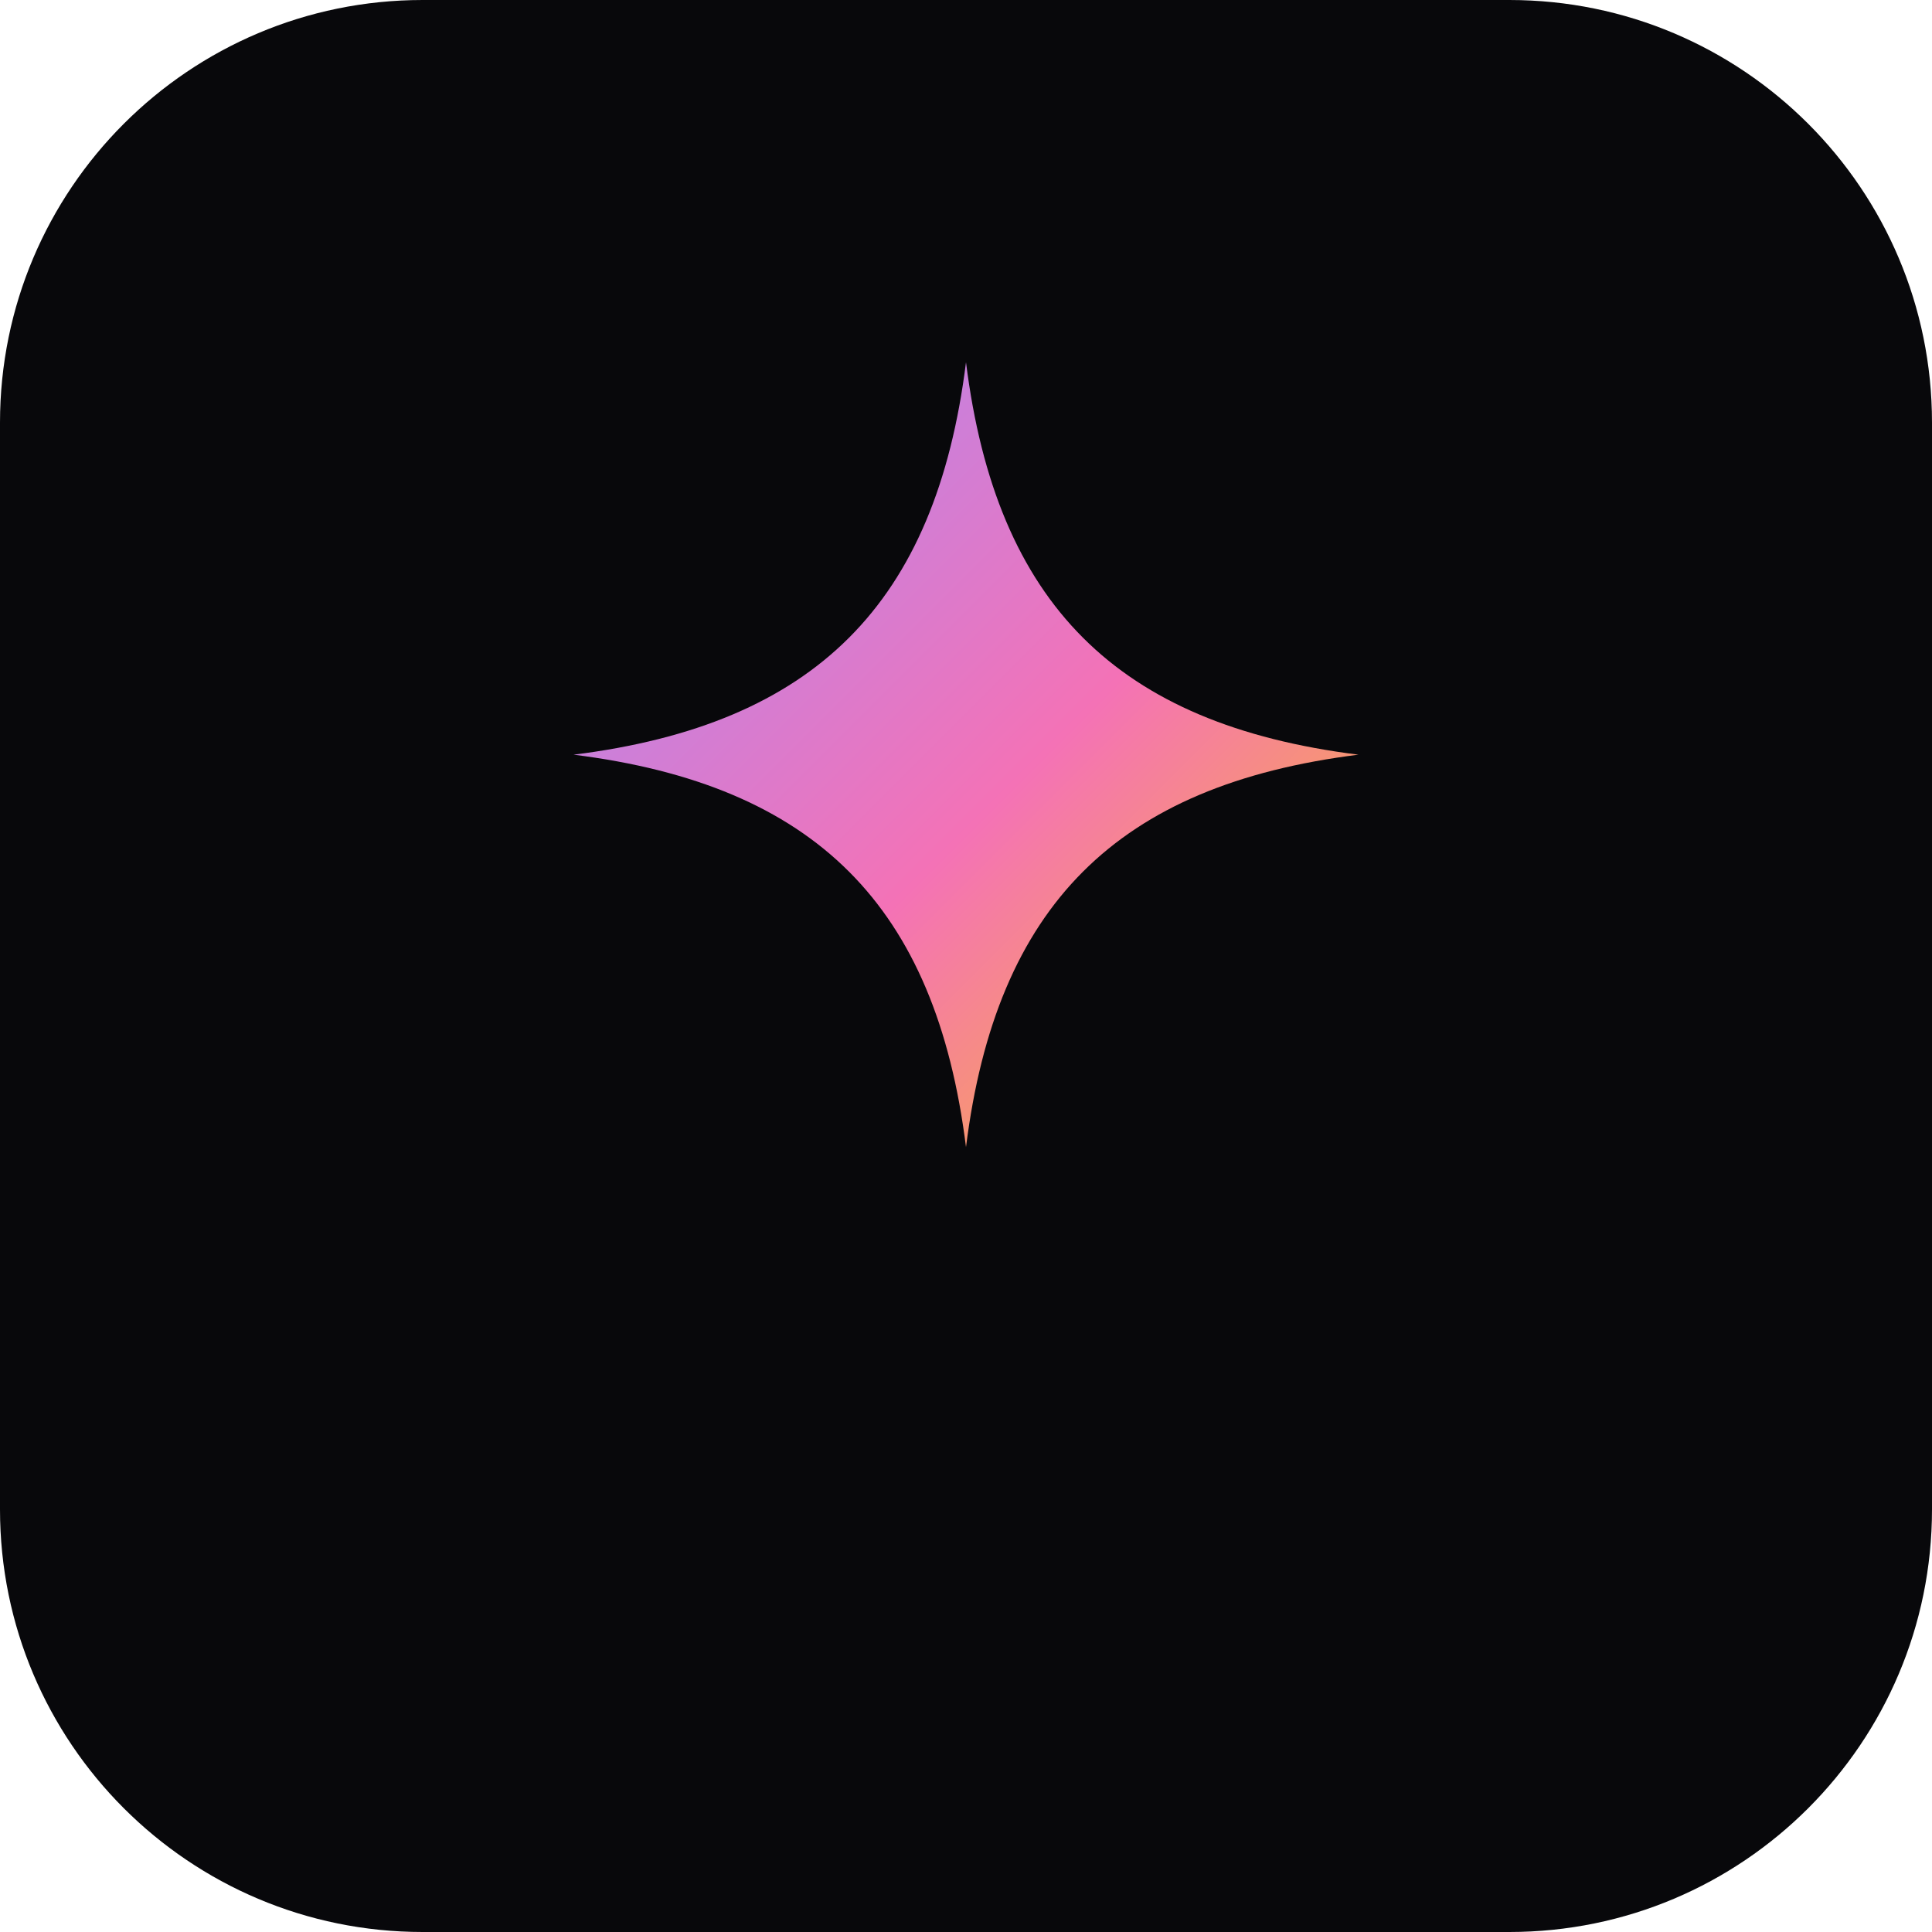
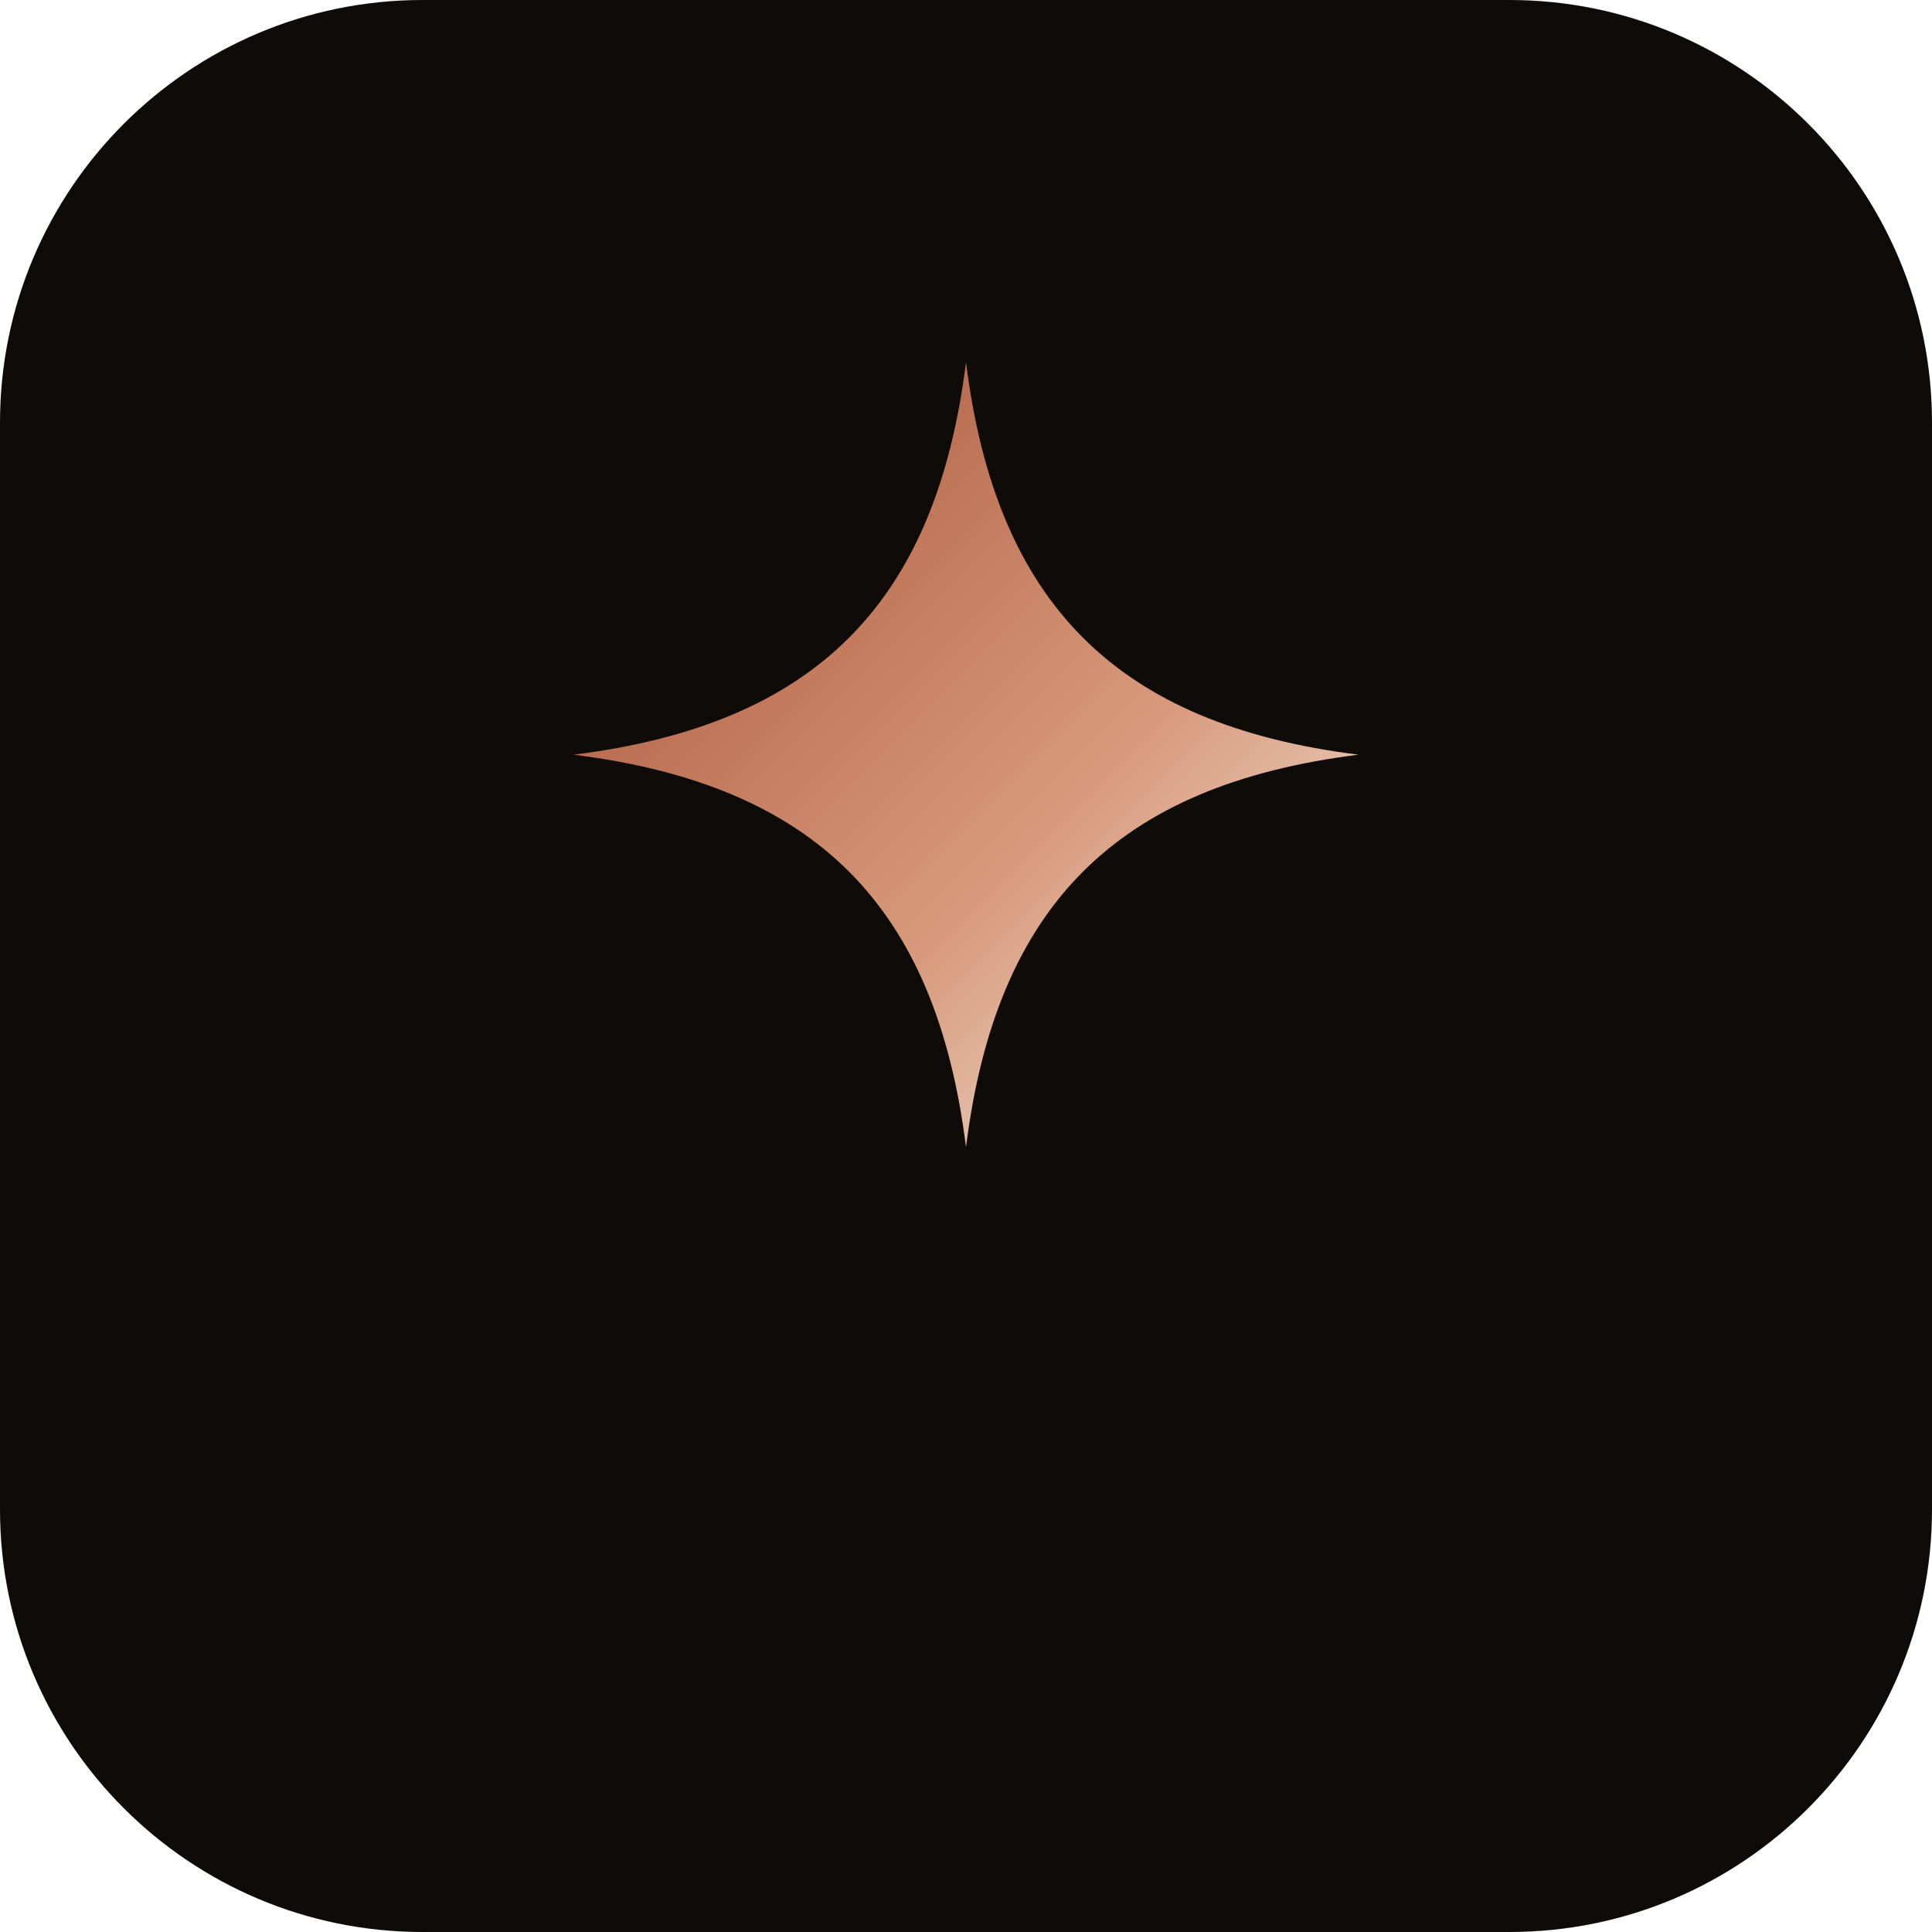
<svg xmlns="http://www.w3.org/2000/svg" viewBox="0 0 64 64">
  <defs>
    <linearGradient id="g" x1="0" y1="0" x2="1" y2="1">
-       <stop offset="0" stop-color="#a78bfa" />
-       <stop offset="0.55" stop-color="#f472b6" />
-       <stop offset="1" stop-color="#fbbf24" />
+       <stop offset="0" stop-color="#A54E32" />
+       <stop offset="0.6" stop-color="#D89A7C" />
+       <stop offset="1" stop-color="#F7F2EA" />
    </linearGradient>
  </defs>
-   <rect width="64" height="64" rx="14" fill="#08080b" />
+   <rect width="64" height="64" rx="14" fill="#0F0B08" />
  <path fill="url(#g)" d="M32 12c1 8 5 12 13 13-8 1-12 5-13 13-1-8-5-12-13-13 8-1 12-5 13-13z" />
</svg>
